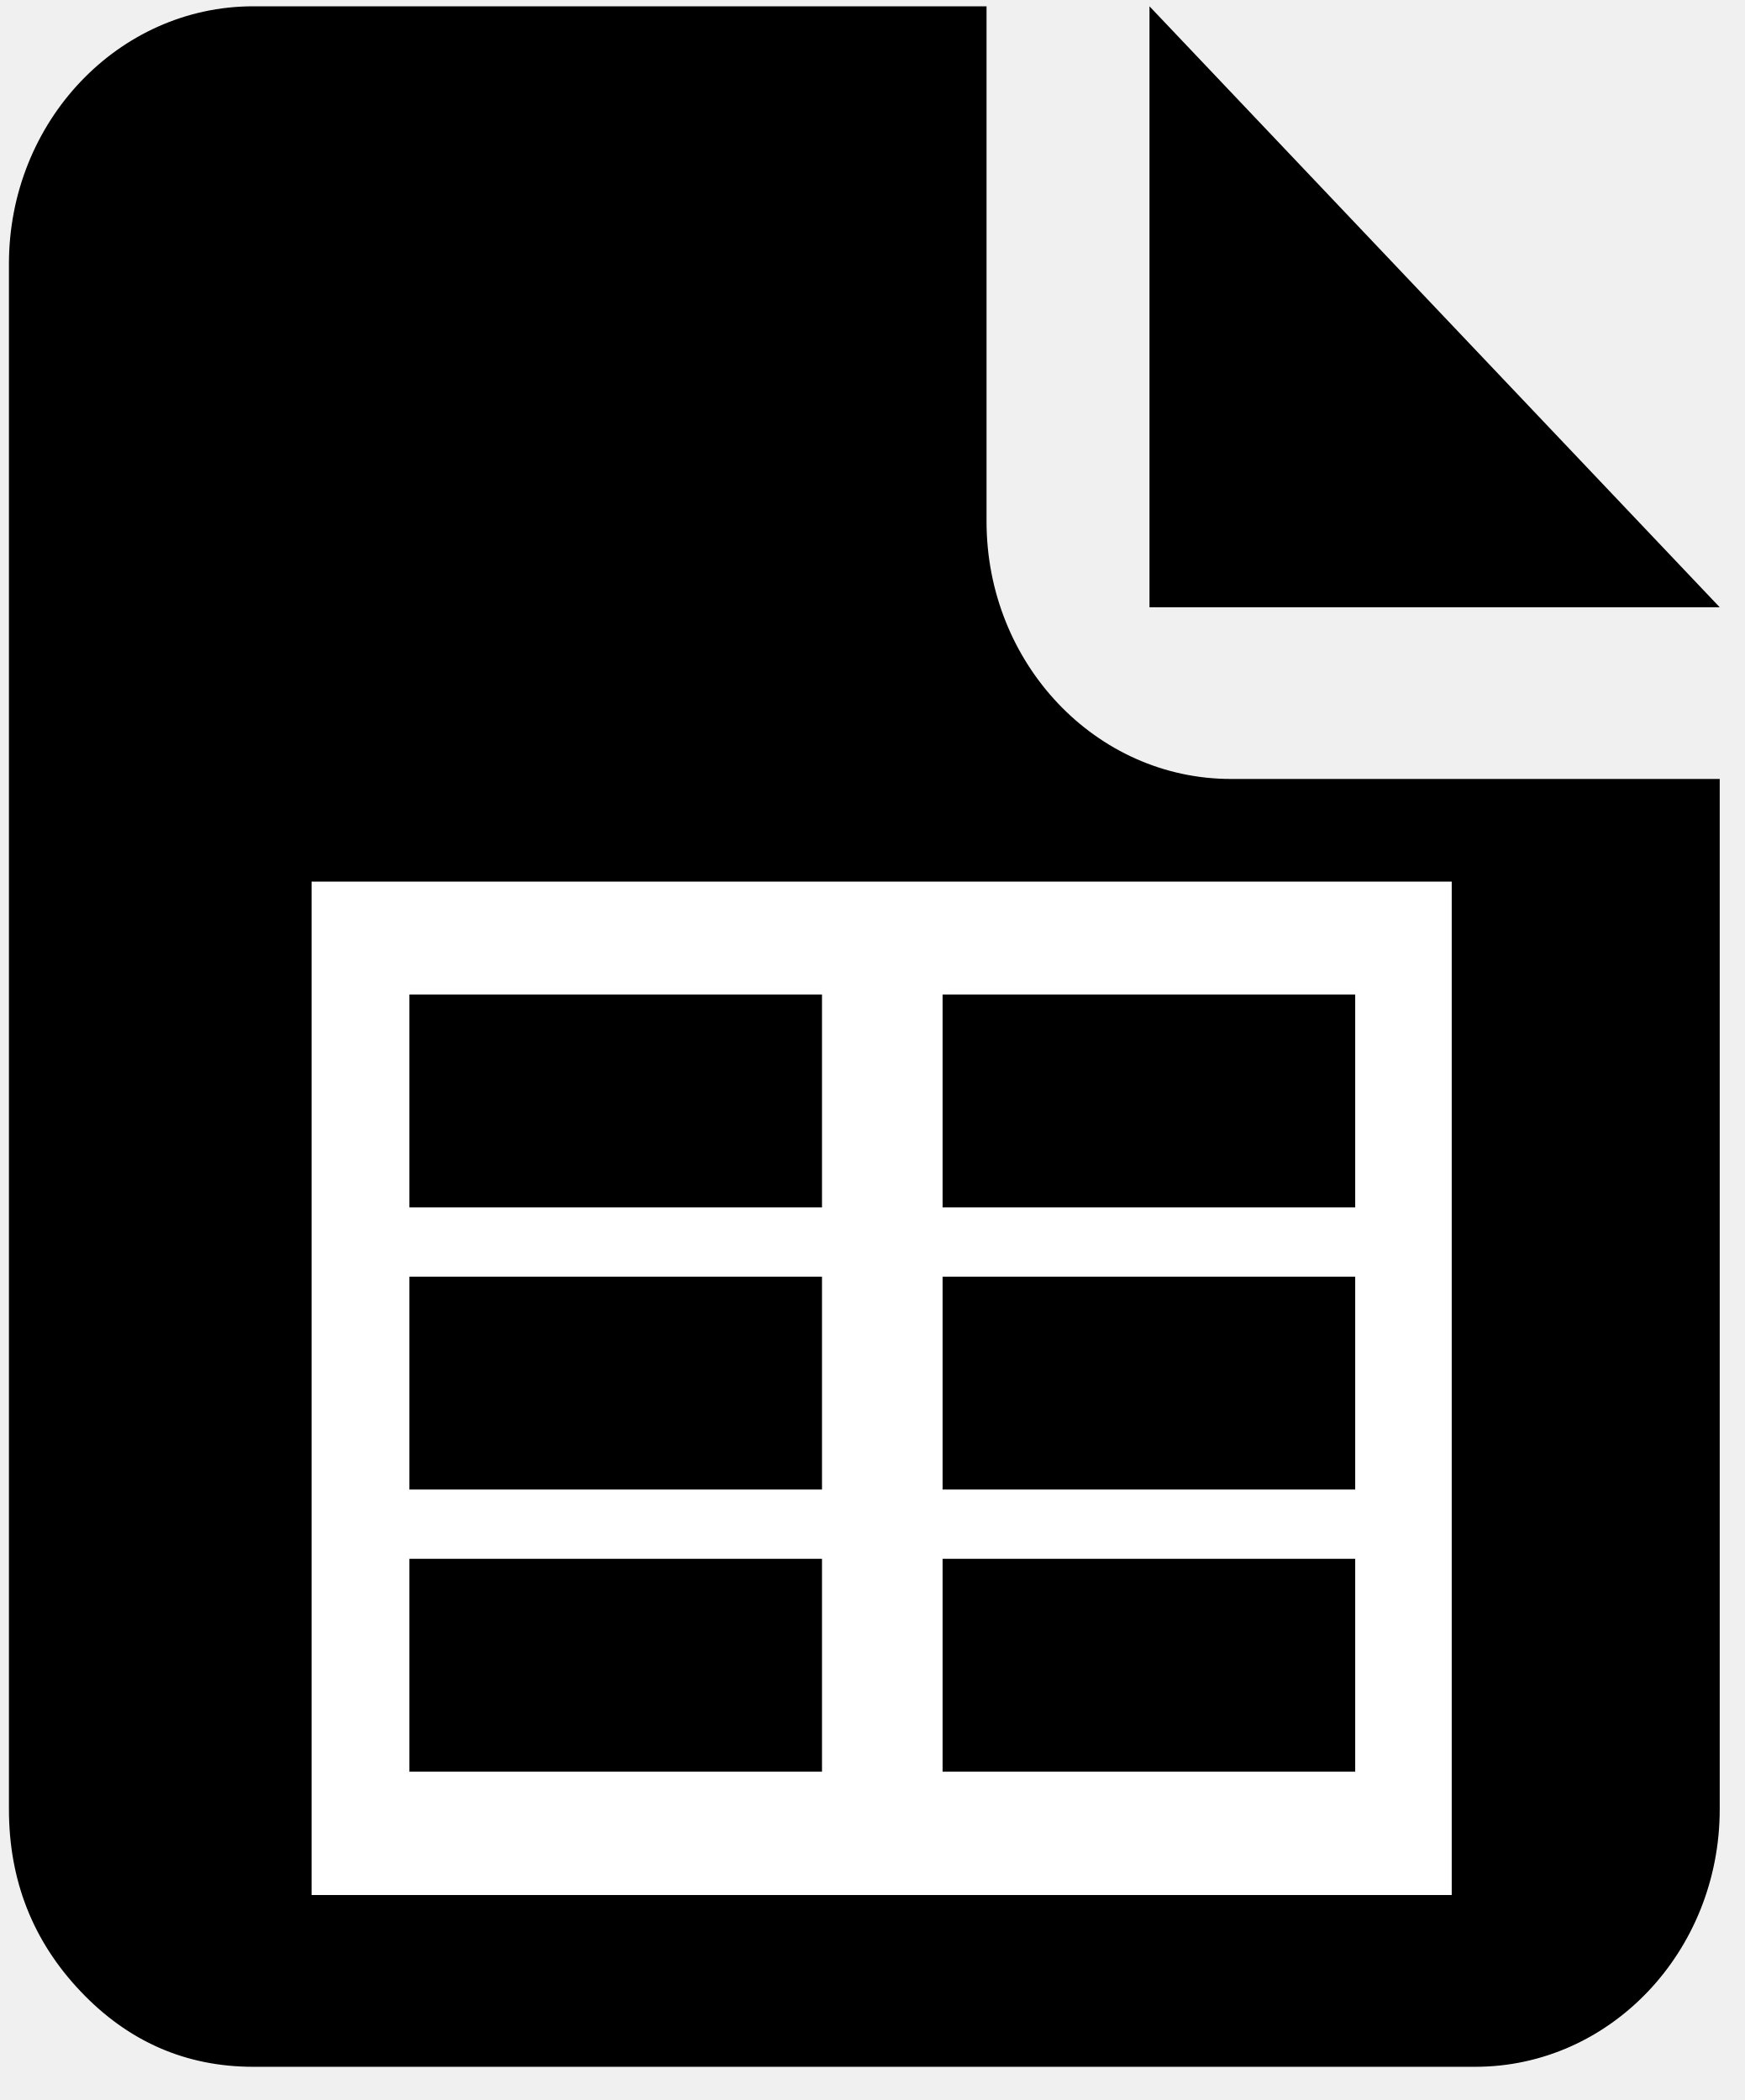
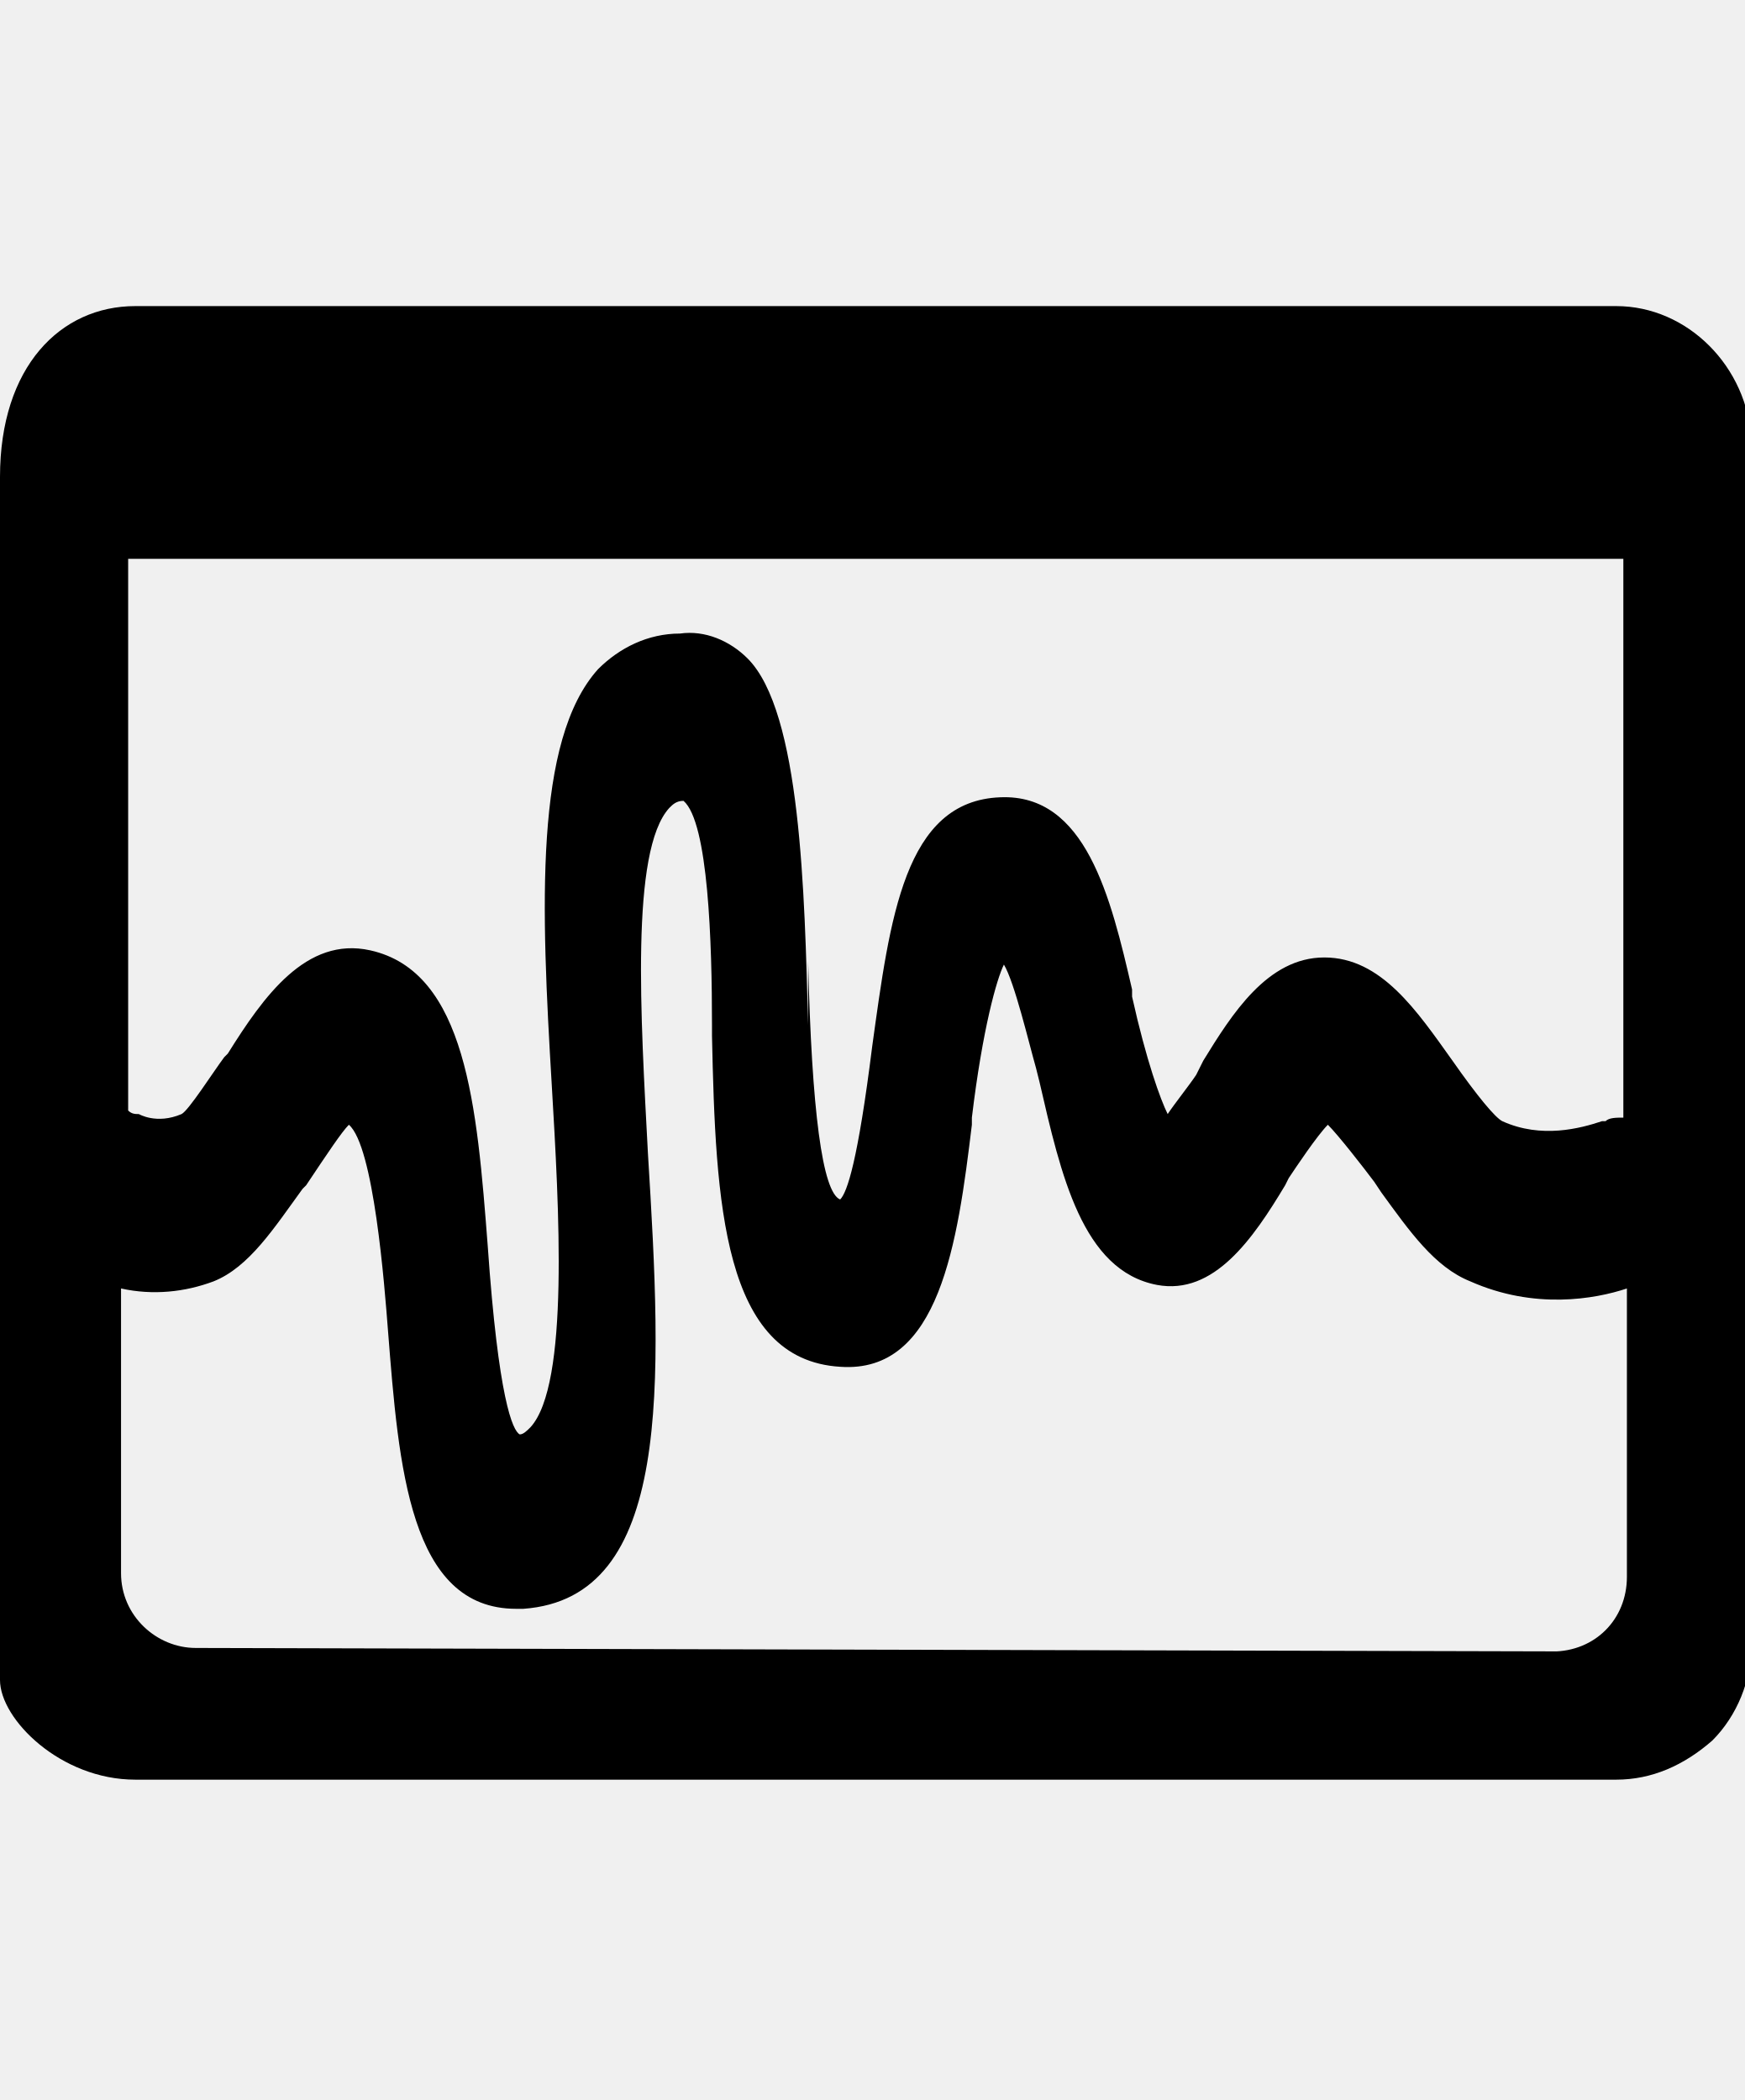
- <svg xmlns="http://www.w3.org/2000/svg" width="100%" height="100%" viewBox="0 0 49 59" version="1.1" xml:space="preserve" xmlnsserif="http://www.serif.com/" style="fill-rule:evenodd;clip-rule:evenodd;stroke-linejoin:round;stroke-miterlimit:2;">
-   <g id="data-file" serifid="data file">
-     <path id="File-Icon" serifid="File Icon" d="M32.289,0.177l16.018,16.884l-16.018,-0l-0,-16.884Zm-4.577,14.473c-0,3.996 3.074,7.235 6.865,7.235l13.73,0l0,28.945c0,3.997 -3.073,7.237 -6.865,7.237l-34.326,-0c-1.895,-0 -3.514,-0.707 -4.854,-2.121c-1.34,-1.412 -2.011,-3.118 -2.011,-5.116l0,-43.417c0,-3.996 3.074,-7.236 6.865,-7.236l20.596,-0l-0,14.473Z" style="fill:currentColor;" />
-     <path d="M40.779,24.769l-32.027,0l-0,28.472l32.027,0l0,-28.472Zm-17.689,19.026l-11.59,-0l-0,5.981l11.59,0l0,-5.981Zm14.978,-0l-11.591,-0l0,5.981l11.591,0l-0,-5.981Zm-14.978,-7.927l-11.59,-0l-0,5.981l11.59,0l0,-5.981Zm14.978,-0l-11.591,-0l0,5.981l11.591,0l-0,-5.981Zm-14.978,-7.927l-11.59,-0l-0,5.981l11.59,0l0,-5.981Zm14.978,-0l-11.591,-0l0,5.981l11.591,0l-0,-5.981Z" style="fill:#fff;" />
-   </g>
+ <svg xmlns="http://www.w3.org/2000/svg" version="1.1" id="Ebene_1" focusable="false" x="0px" y="0px" viewBox="0 0 49 59" style="enable-background:new 0 0 49 59;" xml:space="preserve">
+   <path fill="currentColor" d="M45.4,8.6l-41.6,0c-2.1,0-3.8,1.7-3.8,4.8l0,33.8c0,1.1,1.7,2.8,3.8,2.8l41.6,0c1,0,1.9-0.4,2.7-1.1  c0.7-0.7,1.1-1.7,1.1-2.7l0-33.8C49.1,10.3,47.4,8.6,45.4,8.6z M45.6,15.9l0,15.5c-0.2,0-0.4,0-0.5,0.1l-0.1,0  c-0.6,0.2-1.7,0.5-2.8,0c-0.2-0.1-0.7-0.7-1.4-1.7c-1-1.4-2-2.9-3.6-2.9c-1.6,0-2.6,1.6-3.4,2.9l-0.2,0.4c-0.2,0.3-0.6,0.8-0.8,1.1  c-0.2-0.4-0.6-1.5-1-3.3l0-0.2c-0.6-2.6-1.3-5.5-3.7-5.4c-2.7,0.1-3.1,3.4-3.6,7c-0.4,3.2-0.7,4.1-0.9,4.3c-0.5-0.2-0.8-2.5-0.9-6.7  l0,1.8c-0.1-3.7-0.2-8.8-1.7-10.3c-0.5-0.5-1.2-0.8-1.9-0.7c-0.9,0-1.7,0.4-2.3,1c-1.8,2-1.6,6.7-1.3,11.7c0.2,3.4,0.5,8.4-0.6,9.6  c-0.1,0.1-0.2,0.2-0.3,0.2c-0.2-0.1-0.6-1-0.9-5.3c-0.3-3.9-0.6-7.7-3.3-8.3c-1.8-0.4-3,1.3-4,2.9l-0.1,0.1c-0.3,0.4-1,1.5-1.2,1.6  c-0.7,0.3-1.2,0-1.2,0c-0.1,0-0.2,0-0.3-0.1l0-15.5H45.6z M45.3,46.4L5.5,46.3c-1.1,0-2.1-0.9-2.1-2.1l0-8C4.3,36.4,5.2,36.3,6,36  c1-0.4,1.7-1.5,2.5-2.6l0.1-0.1c0.6-0.9,1-1.5,1.2-1.7c0.7,0.6,1,4.5,1.1,5.8c0.3,3.8,0.6,7.8,3.6,7.8l0.2,0  c4.2-0.3,3.9-6.3,3.5-12.8c-0.2-3.8-0.5-8.5,0.6-9.7c0.1-0.1,0.2-0.2,0.4-0.2c0.7,0.6,0.8,4,0.8,6.3l0,0.3c0.1,4.7,0.3,9.1,3.6,9.3  c2.8,0.2,3.3-3.5,3.7-6.8l0-0.2c0.3-2.5,0.7-3.9,0.9-4.3c0.3,0.5,0.7,2.2,0.9,2.9l0.1,0.4c0.6,2.6,1.2,5.3,3.3,5.7  c1.6,0.3,2.7-1.3,3.6-2.8l0.1-0.2c0.2-0.3,0.8-1.2,1.1-1.5c0.3,0.3,1,1.2,1.3,1.6l0.2,0.3c0.8,1.1,1.5,2.1,2.5,2.5  c1.8,0.8,3.5,0.5,4.4,0.2l0,8.1c0,1.2-0.9,2.1-2.1,2.1L45.3,46.4z" />
</svg>
